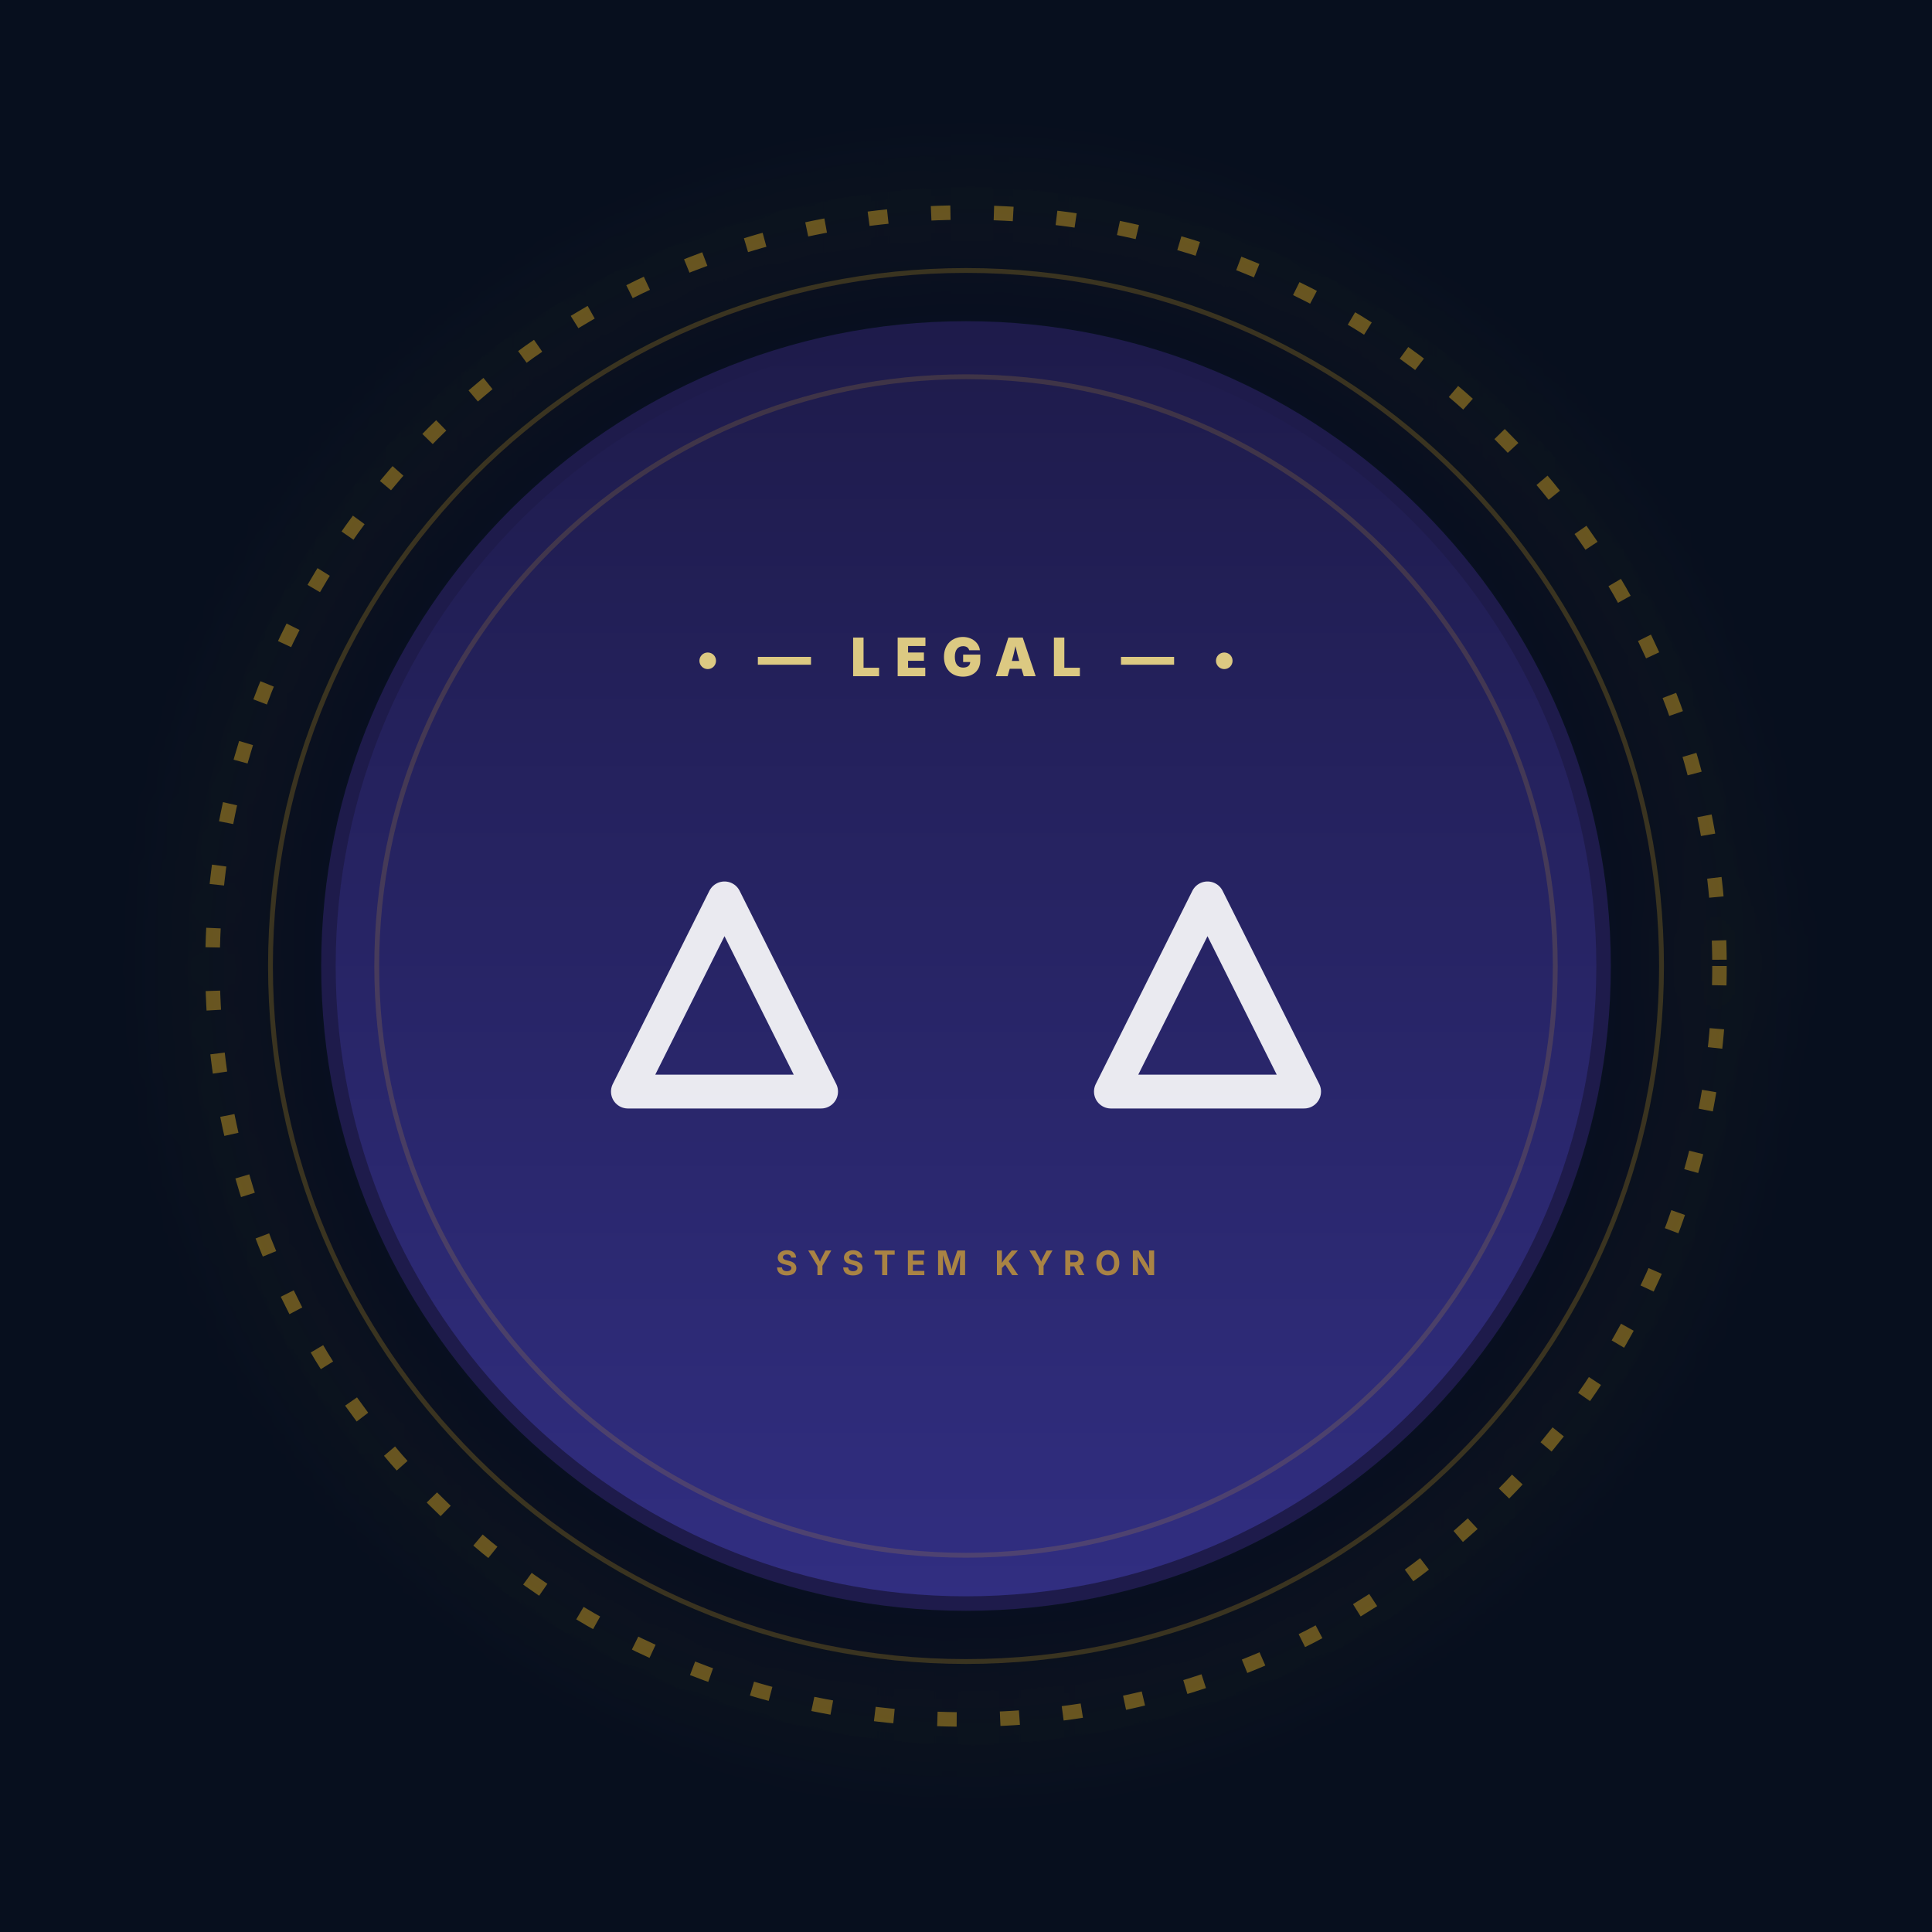
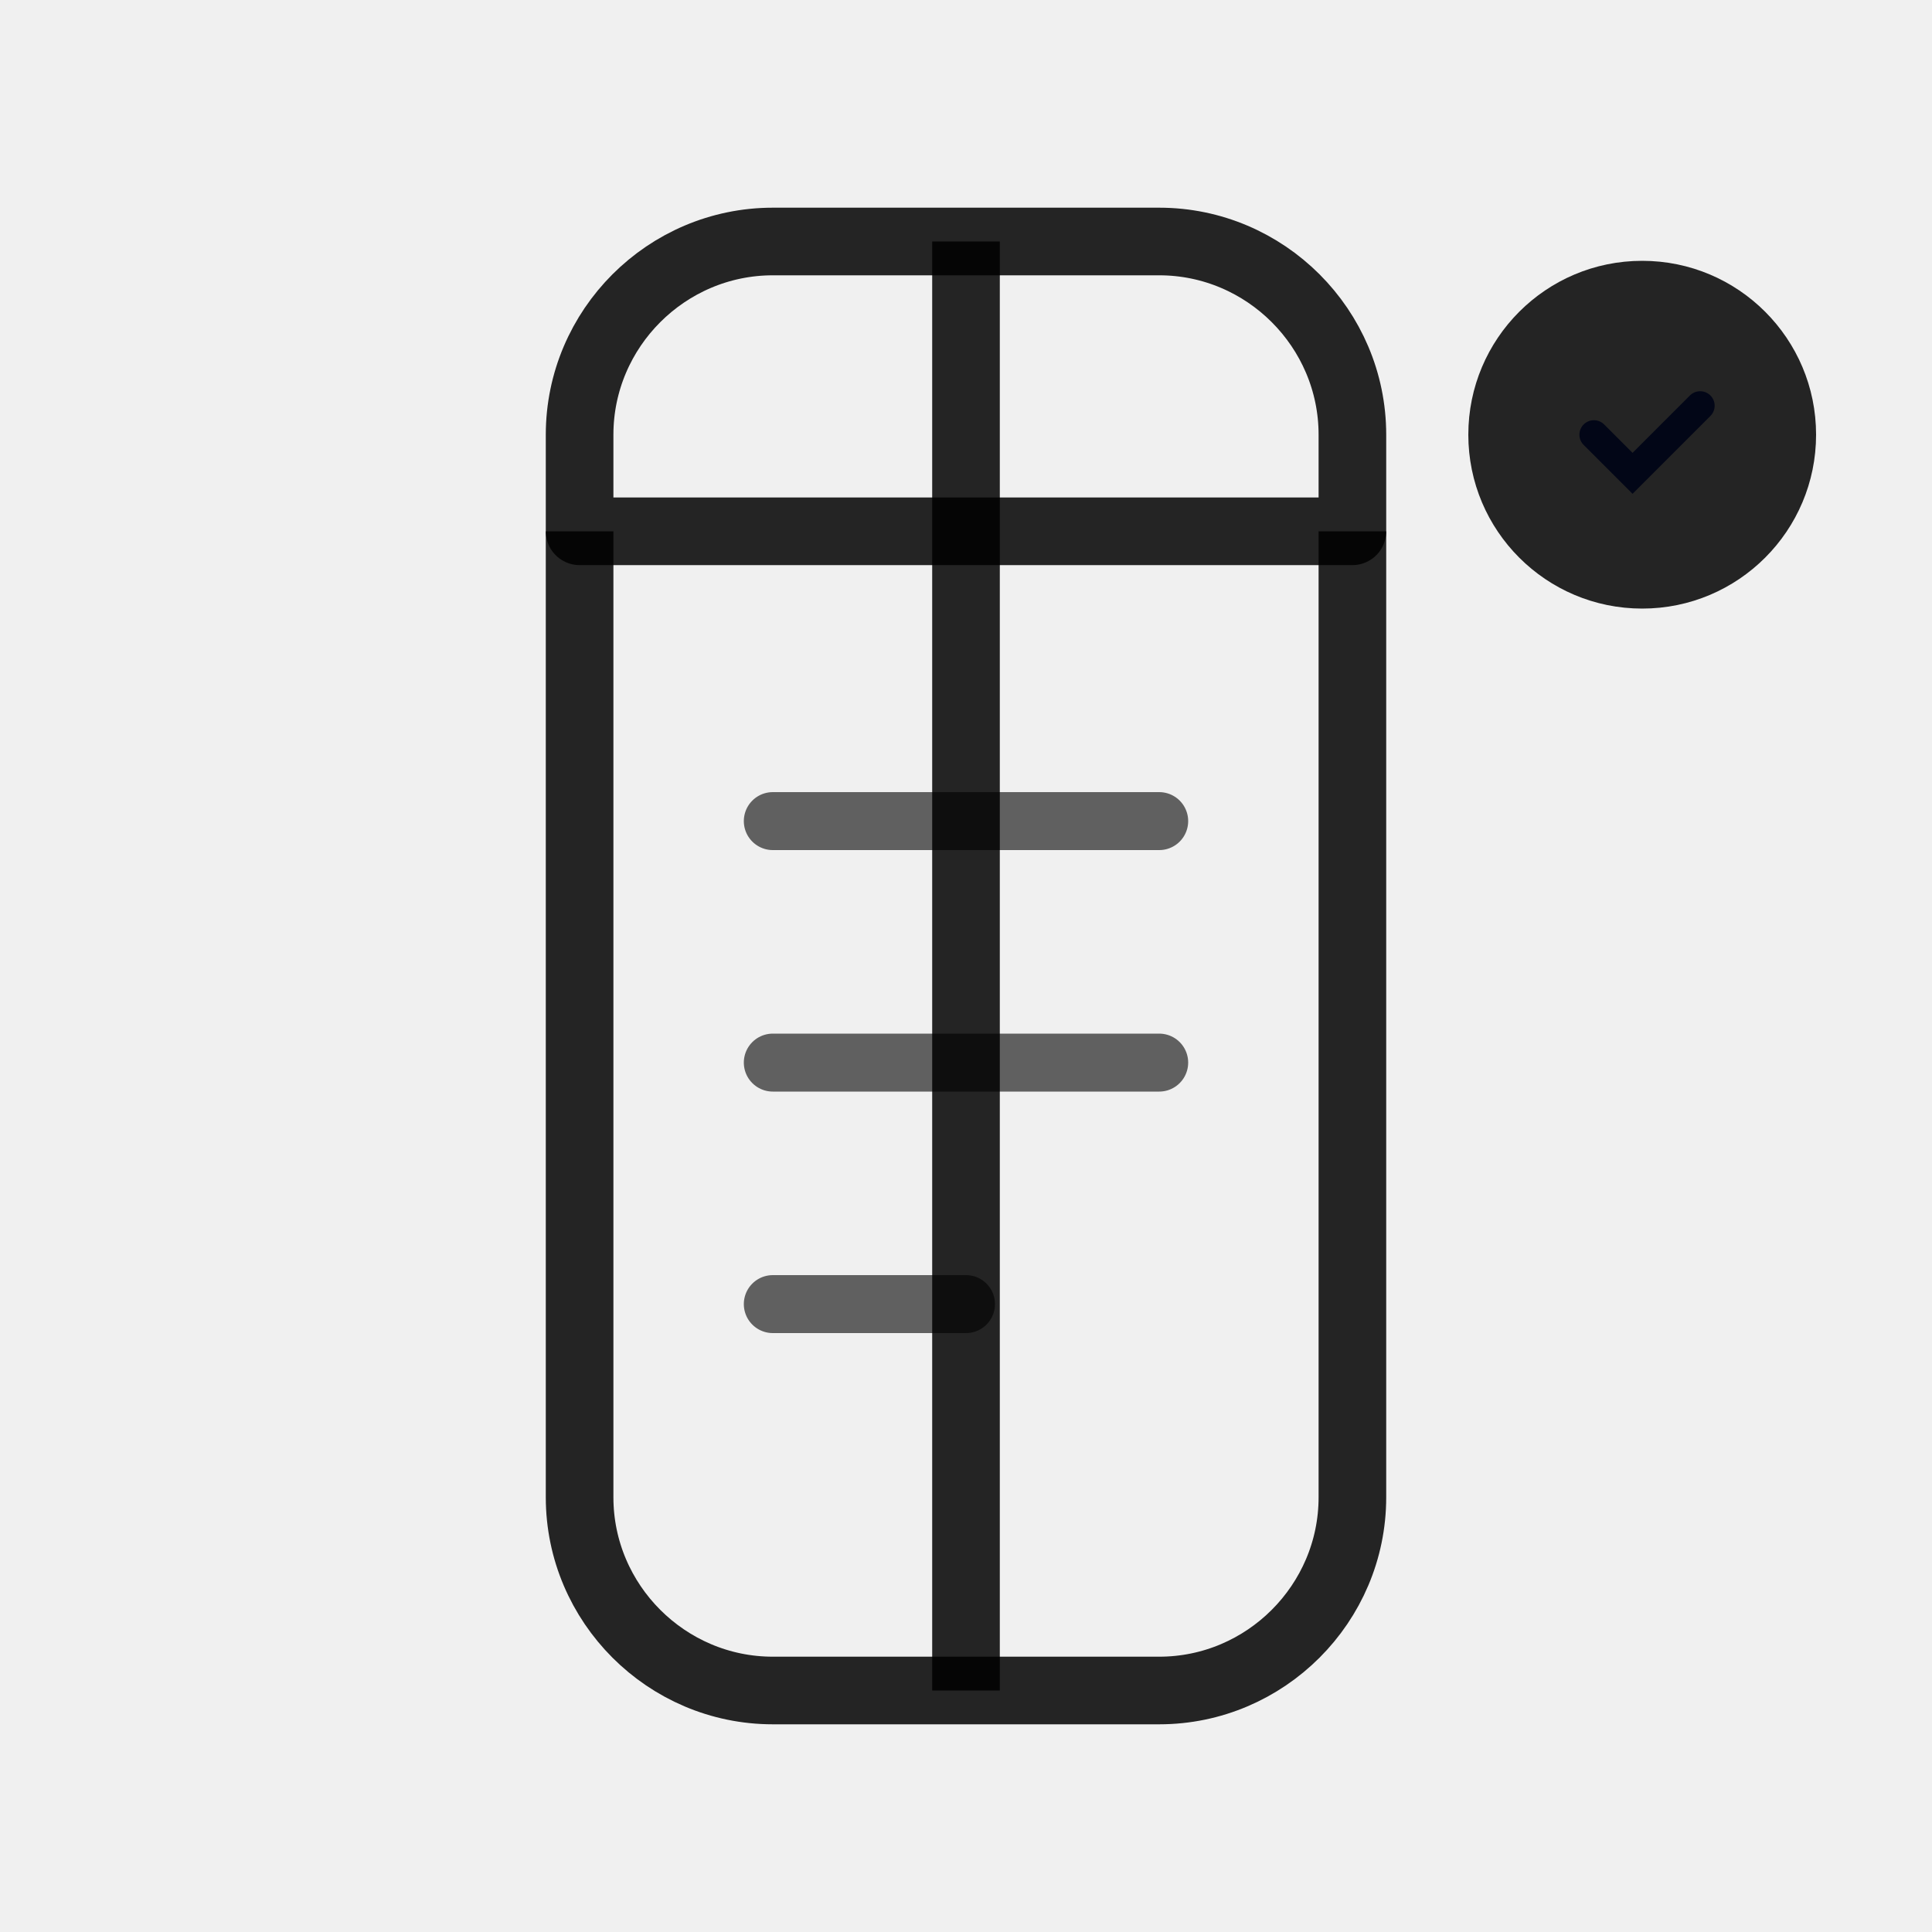
<svg xmlns="http://www.w3.org/2000/svg" viewBox="0 0 200 200">
-   <defs>
-     <filter id="glow" x="-20%" y="-20%" width="140%" height="140%">
-       <feGaussianBlur stdDeviation="5" result="blur" />
-       <feMerge>
-         <feMergeNode in="blur" />
-         <feMergeNode in="SourceGraphic" />
-       </feMerge>
-     </filter>
-     <radialGradient id="bgGlow" cx="50%" cy="50%" r="50%">
-       <stop offset="0%" stop-color="#312e81" stop-opacity="0.25" />
-       <stop offset="100%" stop-color="#070f1e" stop-opacity="0" />
-     </radialGradient>
-     <linearGradient id="diskGrad" x1="0%" y1="0%" x2="0%" y2="100%">
-       <stop offset="0%" stop-color="#1e1b4b" />
-       <stop offset="100%" stop-color="#312e81" />
-     </linearGradient>
-     <linearGradient id="iconGrad" x1="0%" y1="0%" x2="100%" y2="100%">
-       <stop offset="0%" stop-color="#fbbf24" />
-       <stop offset="100%" stop-color="#f59e0b" />
-     </linearGradient>
-   </defs>
-   <rect width="100%" height="100%" fill="#070f1e" />
-   <circle cx="100" cy="100" r="90" fill="url(#bgGlow)" />
-   <circle cx="100" cy="100" r="78" fill="none" stroke="#fbbf24" stroke-width="1.5" stroke-dasharray="2, 4.5" opacity="0.4" filter="url(#glow)" />
-   <circle cx="100" cy="100" r="72" fill="none" stroke="#fbbf24" stroke-width="0.5" opacity="0.2" />
-   <circle cx="100" cy="100" r="66" fill="url(#diskGrad)" stroke="#1e1b4b" stroke-width="1.5" />
-   <circle cx="100" cy="100" r="61" fill="none" stroke="#fbbf24" stroke-width="0.5" opacity="0.15" />
-   <text x="100" y="70" text-anchor="middle" font-family="'Inter', 'Segoe UI', Arial" font-size="5.5" font-weight="900" letter-spacing="1.5" fill="#fde68a" opacity="0.85">• — LEGAL — •</text>
-   <g transform="translate(0, 5)">
-     <line x1="100" y1="80" x2="100" y2="116" stroke="url(#iconGrad)" stroke-width="4.5" stroke-linecap="round" />
-     <line x1="90" y1="116" x2="110" y2="116" stroke="url(#iconGrad)" stroke-width="4.5" stroke-linecap="round" />
-     <line x1="75" y1="88" x2="125" y2="88" stroke="url(#iconGrad)" stroke-width="4" stroke-linecap="round" />
-     <path d="M 75,88 L 65,108 H 85 Z" fill="none" stroke="#FFFFFF" stroke-width="3.5" stroke-linejoin="round" opacity="0.9" />
-     <path d="M 125,88 L 115,108 H 135 Z" fill="none" stroke="#FFFFFF" stroke-width="3.5" stroke-linejoin="round" opacity="0.9" />
-   </g>
-   <text x="100" y="132" text-anchor="middle" font-family="'Inter', 'Segoe UI', Arial" font-size="3.5" font-weight="bold" letter-spacing="1" fill="#fbbf24" opacity="0.6">SYSTEM KYRON</text>
+   <path d="M100 25v150" stroke="currentColor" stroke-width="7" fill="none" opacity="0.85" />
+   <path d="M60 45c0-11 9-20 20-20h40c11 0 20 9 20 20v10H60V45z" stroke="currentColor" stroke-width="7" fill="none" opacity="0.85" stroke-linejoin="round" />
+   <path d="M60 55v100c0 11 9 20 20 20h40c11 0 20-9 20-20V55" stroke="currentColor" stroke-width="7" fill="none" opacity="0.85" />
+   <path d="M80 85h40M80 110h40M80 135h20" stroke="currentColor" stroke-width="6" stroke-linecap="round" fill="none" opacity="0.6" />
+   <circle cx="170" cy="45" r="18" fill="currentColor" opacity="0.85" />
+   <path d="M165 45l4 4 7-7" stroke="#020617" stroke-width="3" stroke-linecap="round" fill="none" />
</svg>
